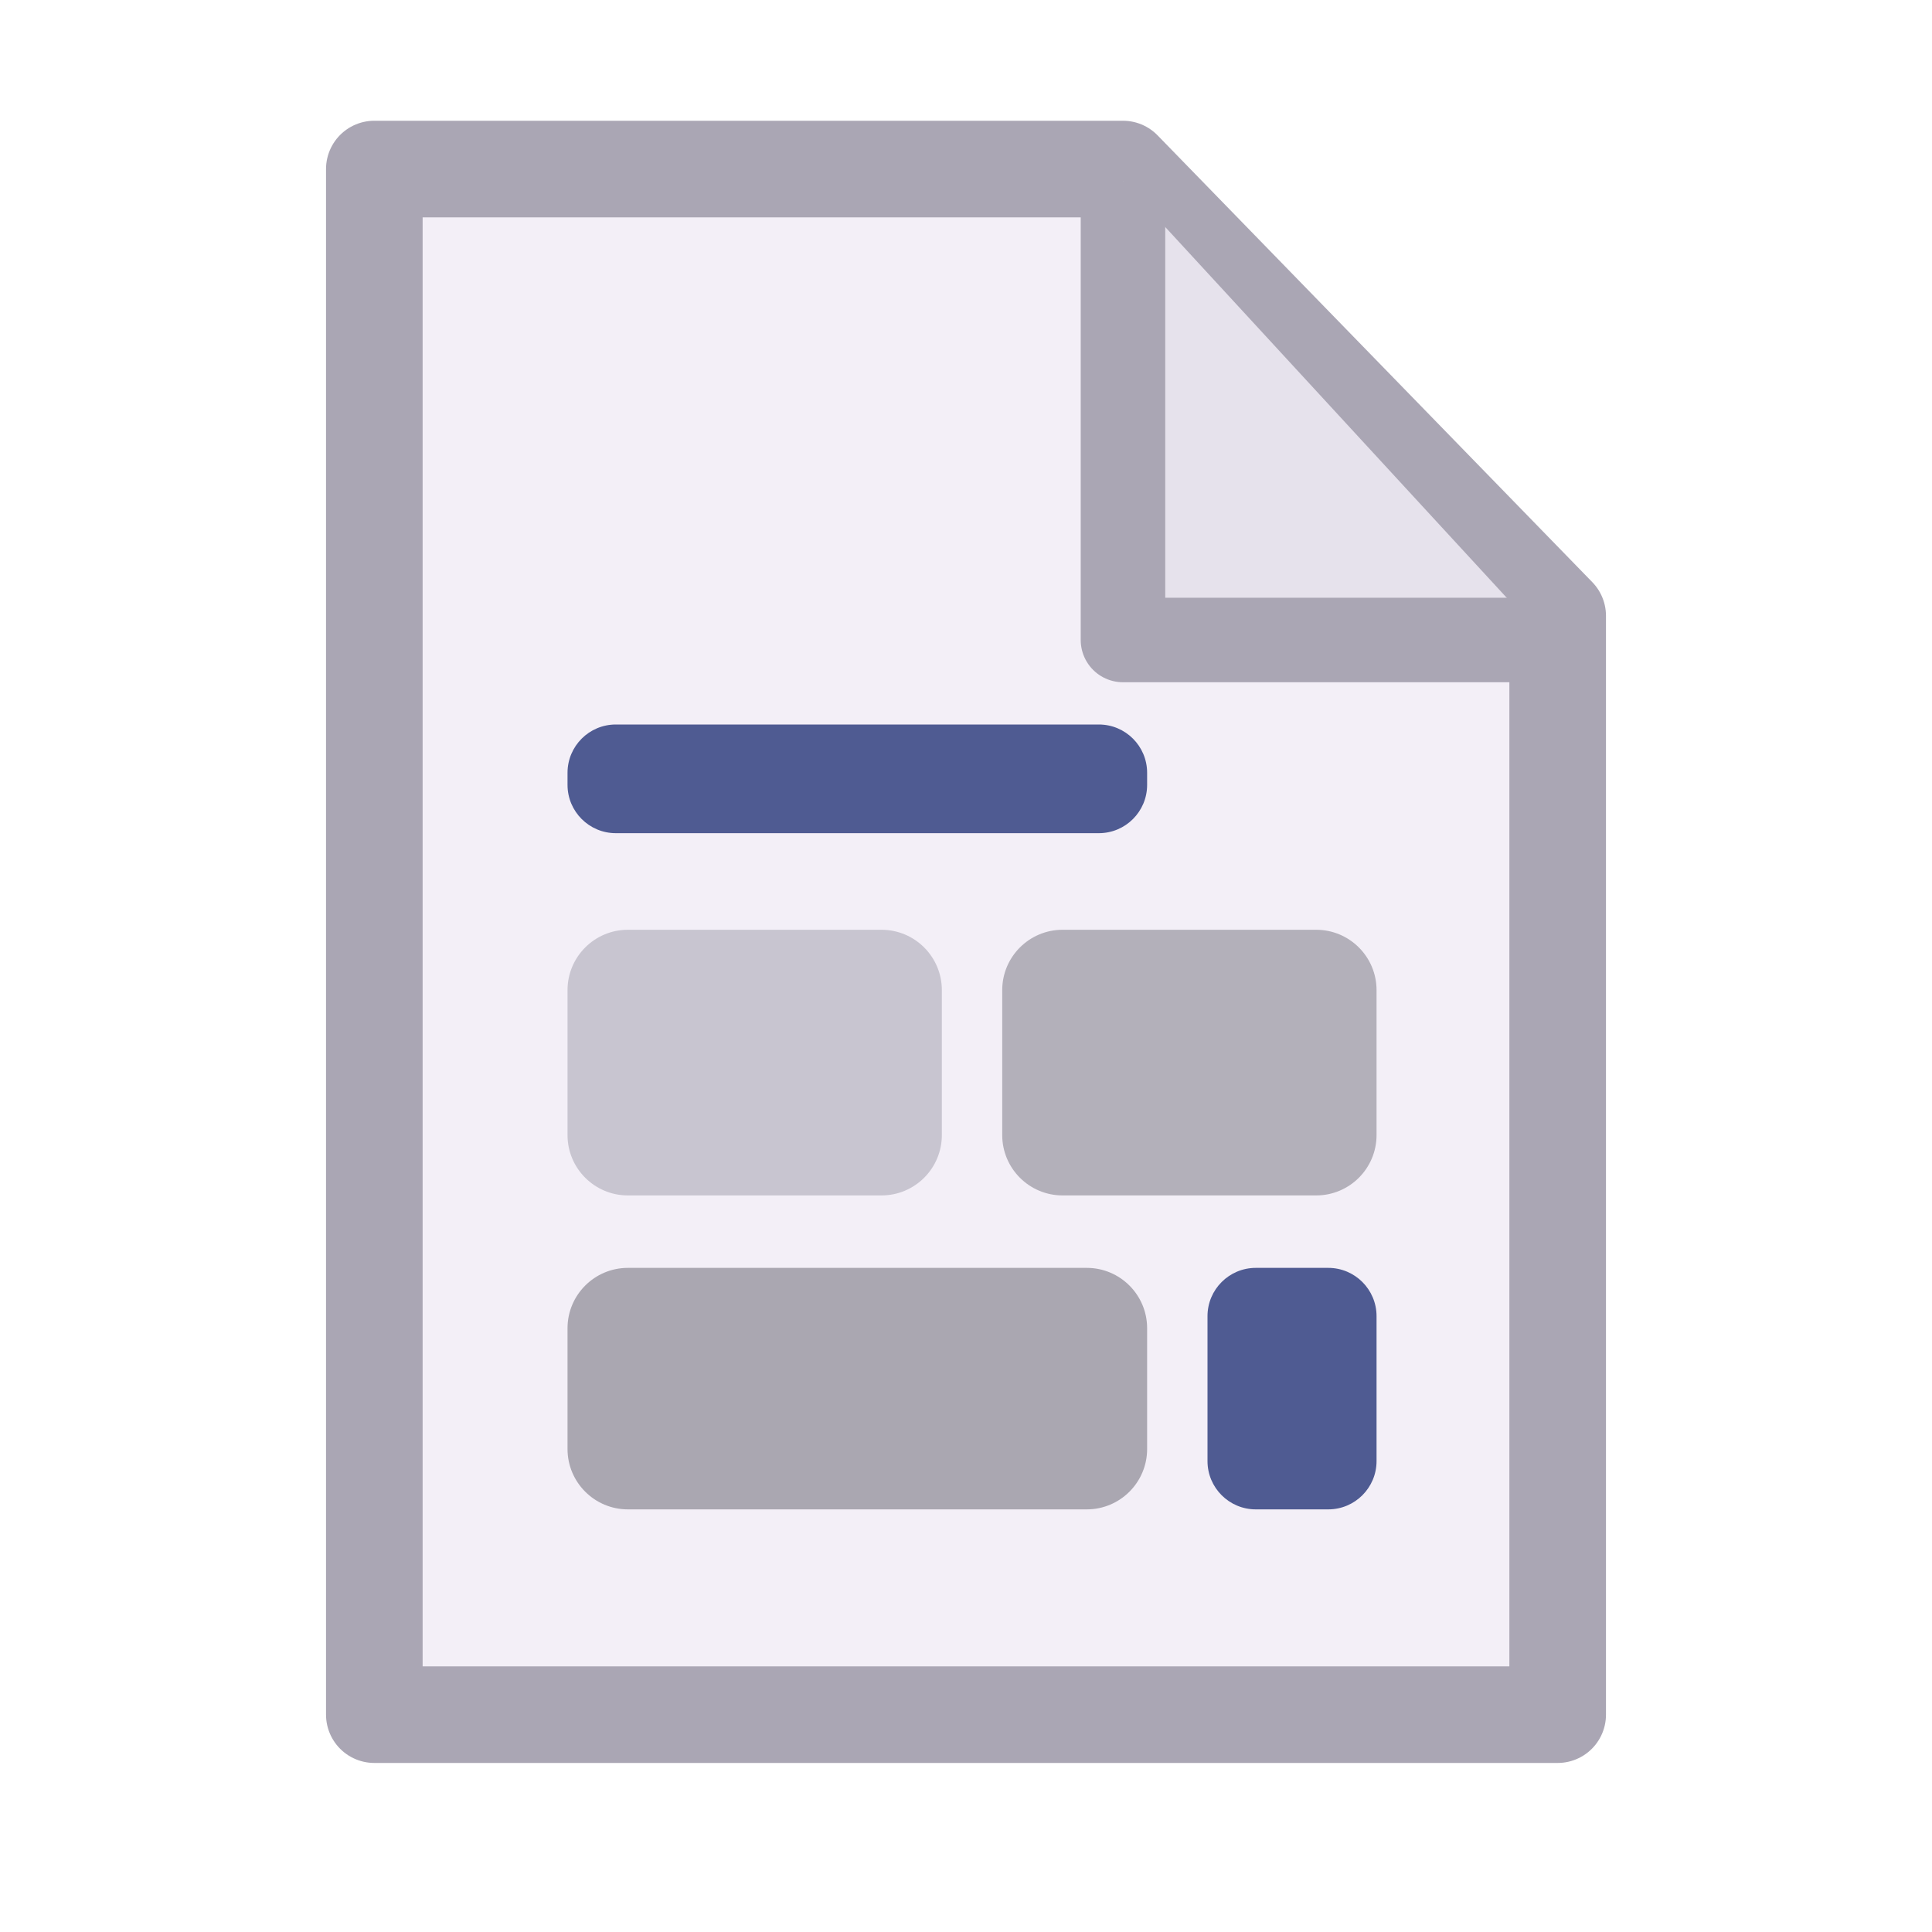
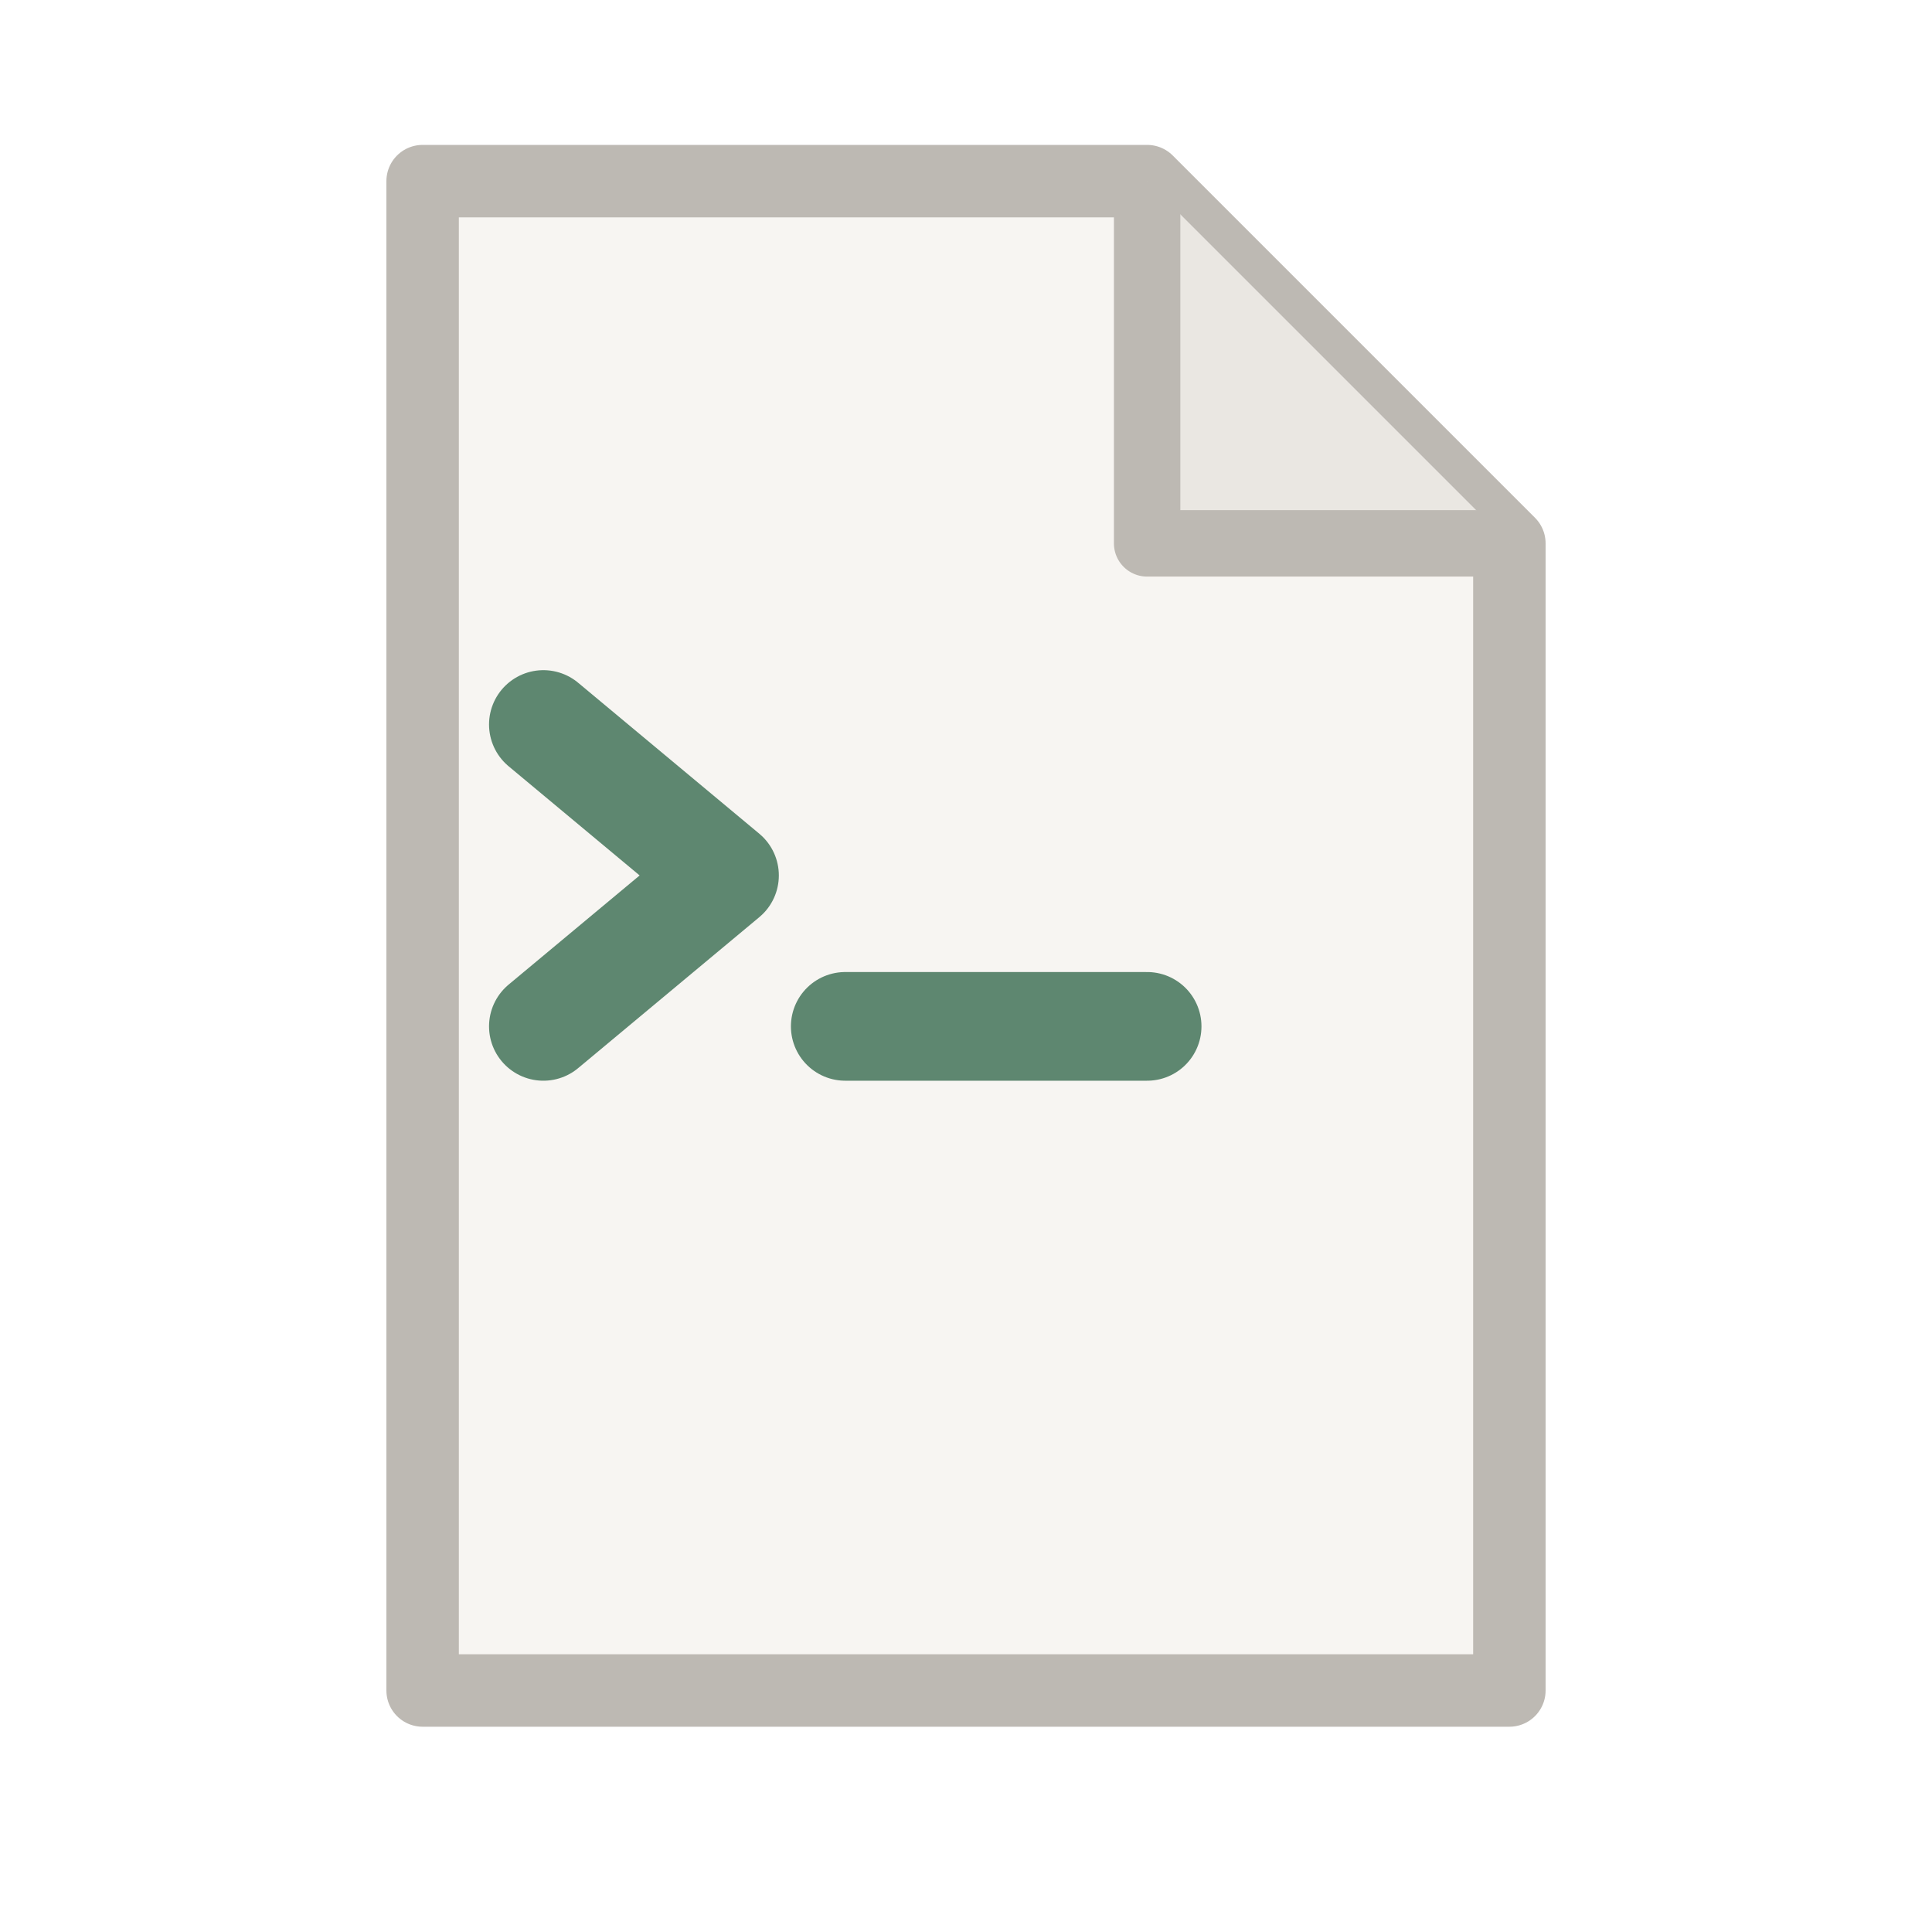
- <svg xmlns="http://www.w3.org/2000/svg" width="16" height="16" viewBox="0 0 16 16">
-   <path d="M3.1 1.4h6.2l3.6 3.7v9.1H3.1z" fill="#F3EFF7" stroke="#AAA6B4" stroke-width=".8" stroke-linejoin="round" />
-   <path d="M9.3 1.5v3.8h3.5" fill="#E6E2EC" stroke="#AAA6B4" stroke-width=".7" stroke-linejoin="round" />
-   <rect x="4.7" y="6" width="4.8" height=".9" rx=".4" fill="#4F5B92" />
-   <rect x="4.7" y="7.7" width="3.1" height="2.2" rx=".5" fill="#C8C5D0" />
-   <rect x="8.3" y="7.7" width="3.1" height="2.2" rx=".5" fill="#B3B0BA" />
-   <rect x="4.7" y="10.5" width="4.8" height="2" rx=".5" fill="#AAA7B1" />
-   <rect x="10" y="10.5" width="1.4" height="2" rx=".4" fill="#4F5B92" />
+ <svg xmlns="http://www.w3.org/2000/svg" width="32" height="32" viewBox="0 0 32 32">
+   <path d="M7 3h12l6 6v19H7z" fill="#F7F5F2" stroke="#BDB9B3" stroke-width="1.2" stroke-linejoin="round" />
+   <path d="M19 3v6h6" fill="#EAE7E2" stroke="#BDB9B3" stroke-width="1.1" stroke-linejoin="round" />
+   <g fill="#5E8770" stroke-linecap="round" stroke-linejoin="round">
+     <path d="M9 12l3 2.5-3 2.5M14 17h5" fill="none" stroke="#5E8770" stroke-width="1.8" stroke-linecap="round" stroke-linejoin="round" />
+   </g>
</svg>
